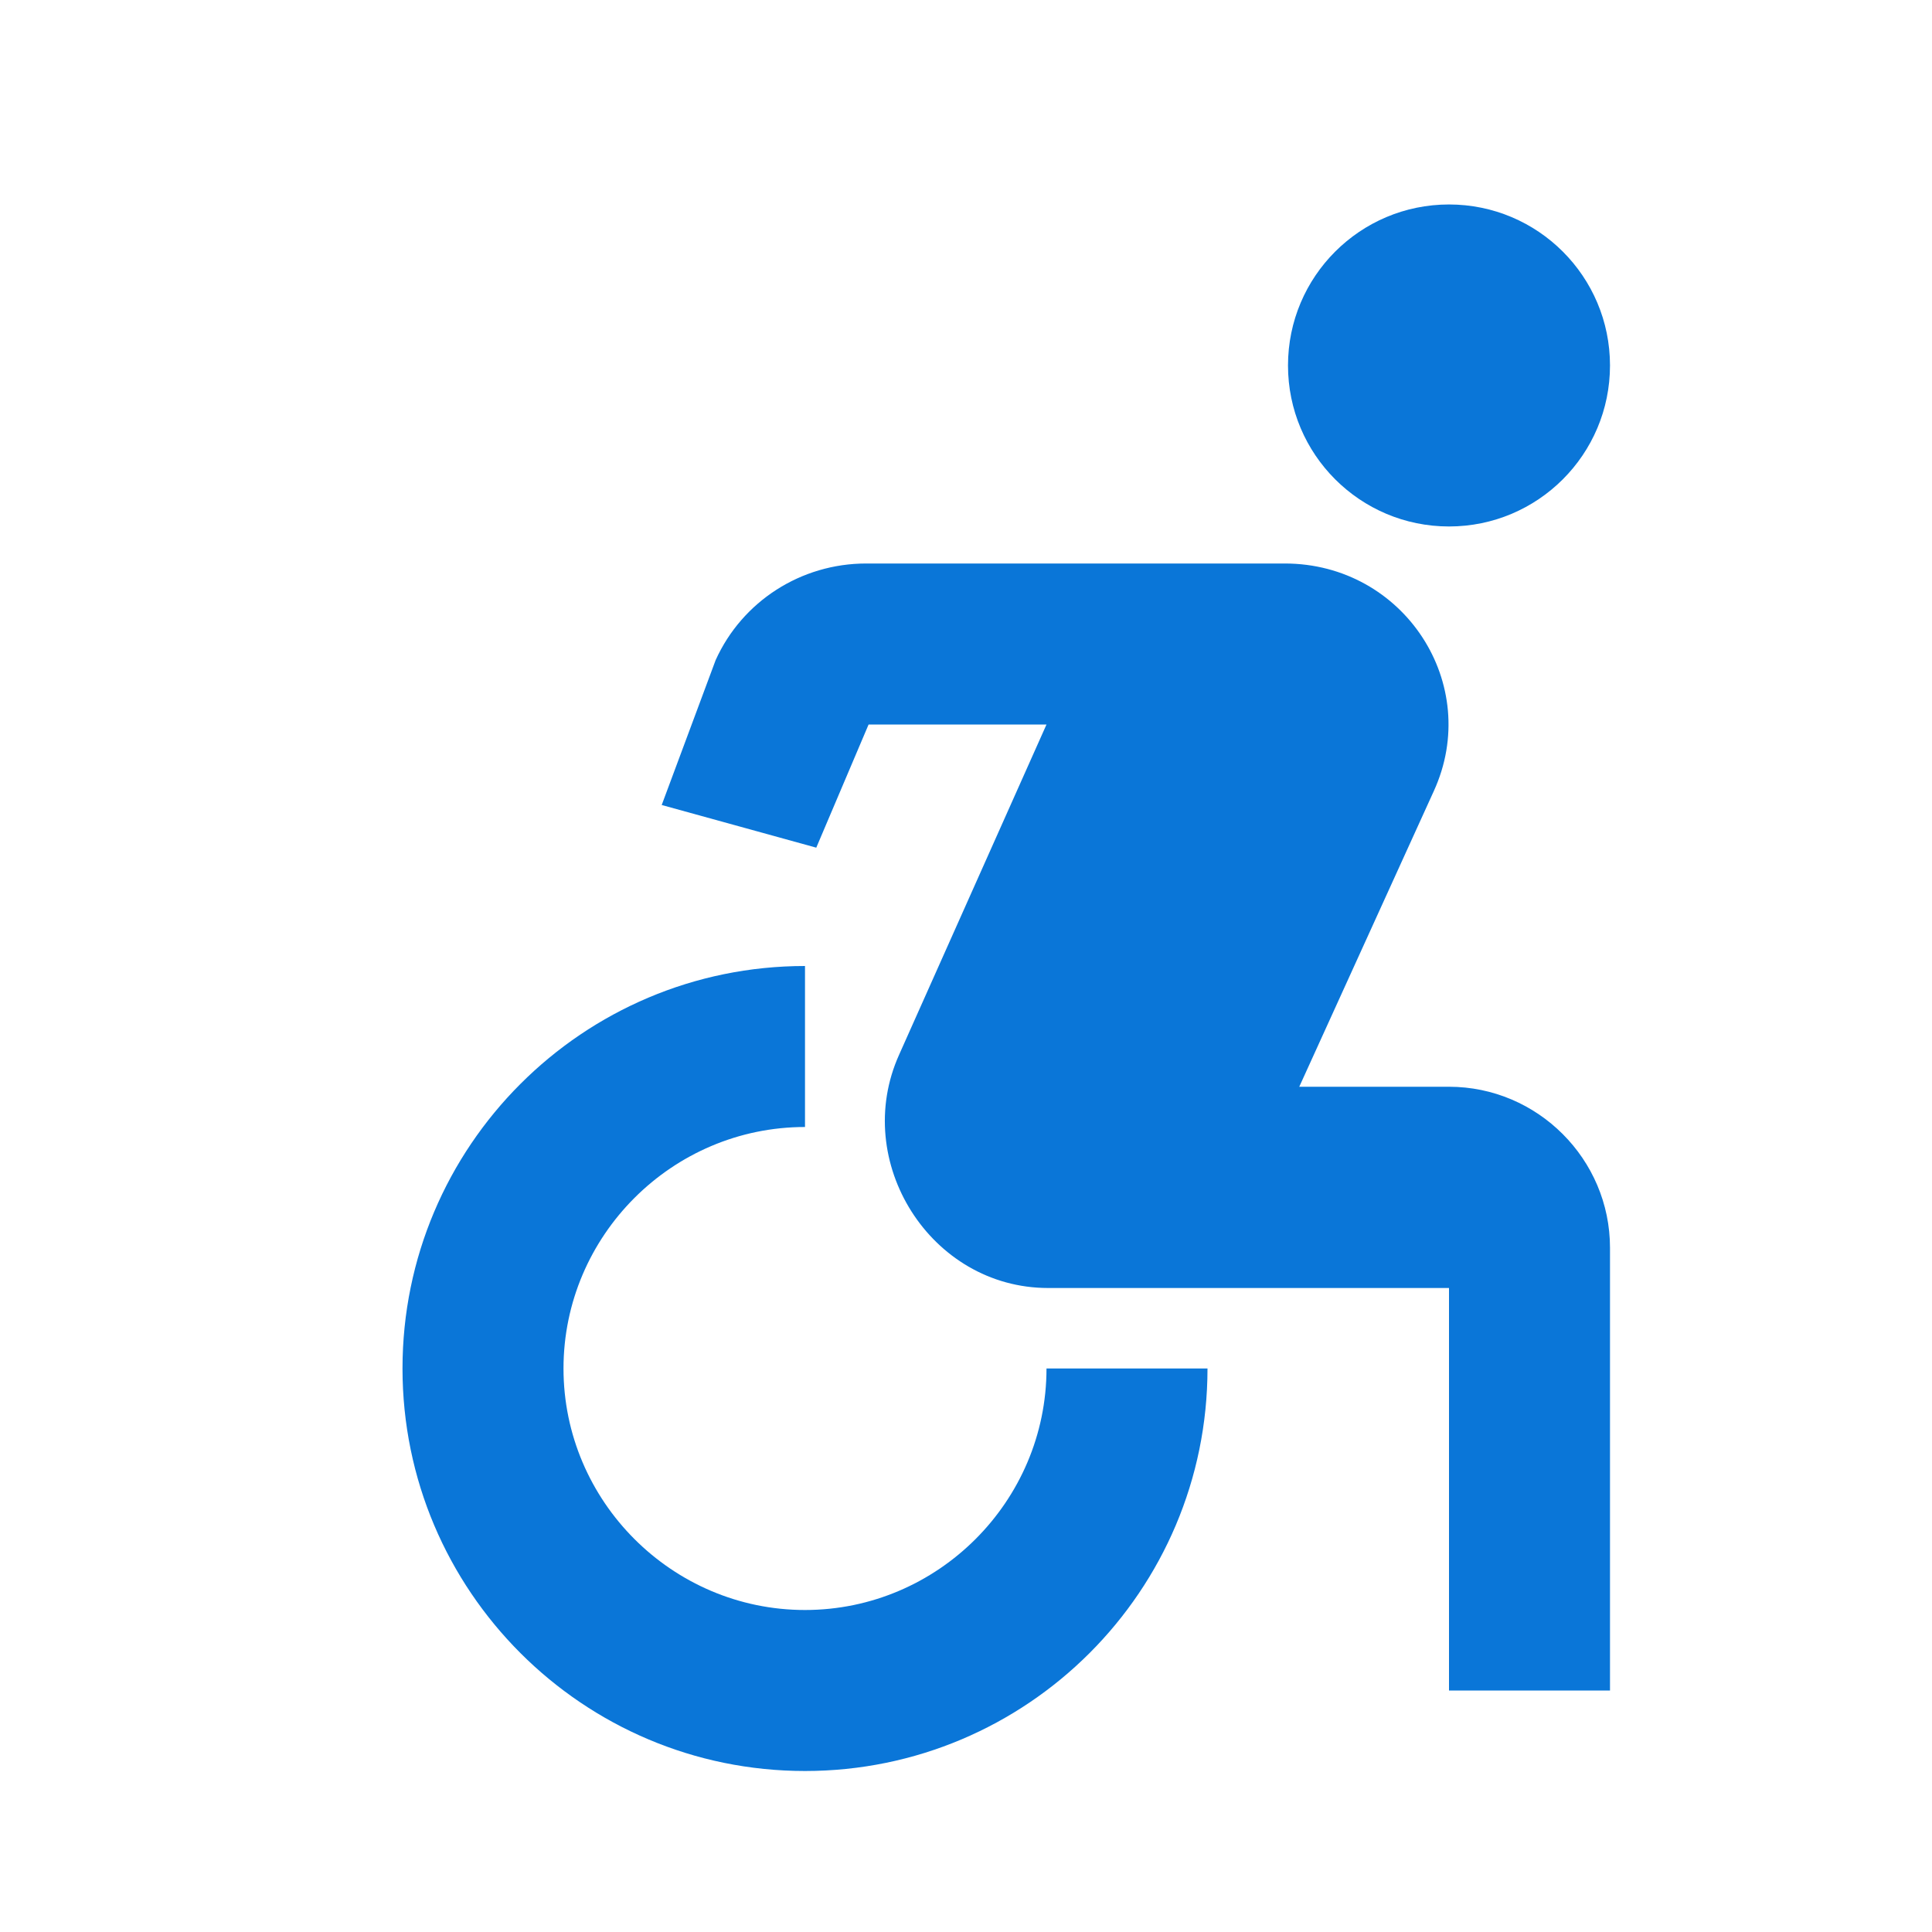
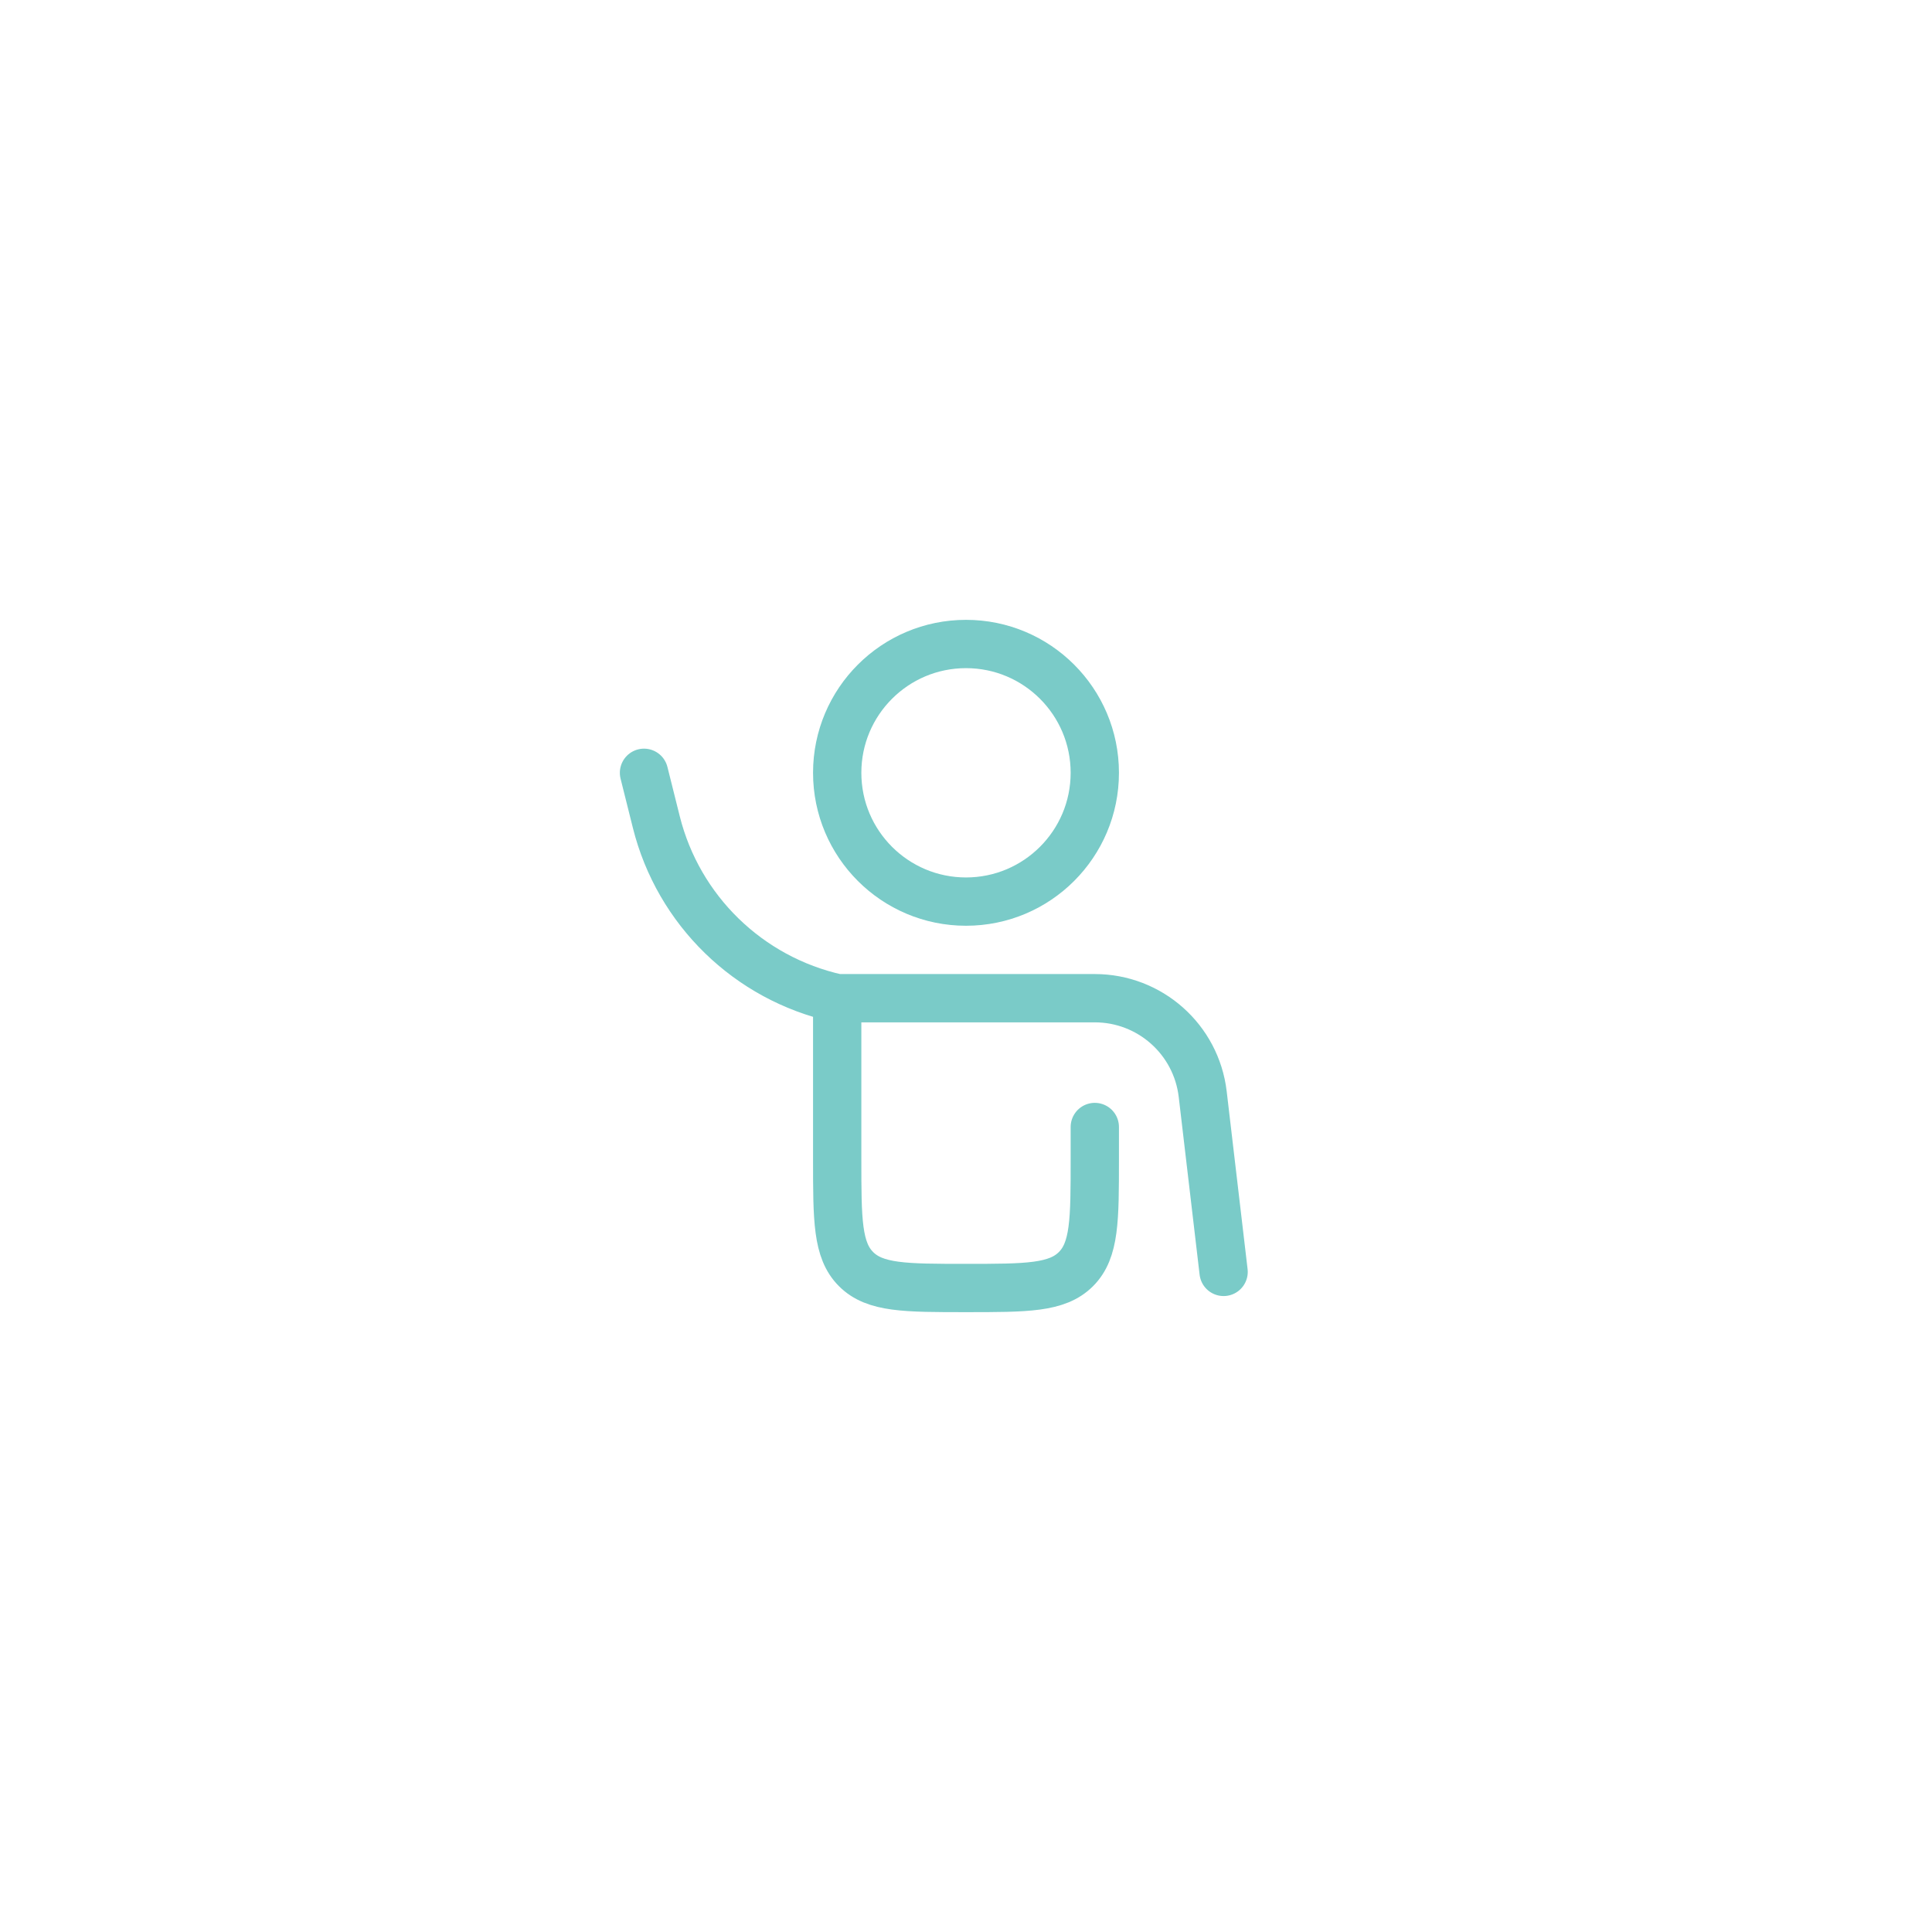
- <svg xmlns="http://www.w3.org/2000/svg" height="24px" viewBox="0 0 24 24" width="24px" fill="#0A76D8">
-   <path d="M0 0h24v24H0V0z" fill="none" />
-   <circle cx="18" cy="4.54" r="2" />
-   <path d="M15 17h-2c0 1.65-1.35 3-3 3s-3-1.35-3-3 1.35-3 3-3v-2c-2.76 0-5 2.24-5 5s2.24 5 5 5 5-2.24 5-5zm3-3.5h-1.86l1.67-3.67C18.42 8.5 17.44 7 15.96 7h-5.2c-.81 0-1.54.47-1.87 1.2L8.22 10l1.92.53.65-1.53H13l-1.83 4.1c-.6 1.33.39 2.9 1.85 2.9H18v5h2v-5.5c0-1.1-.9-2-2-2z" />
+ <svg xmlns="http://www.w3.org/2000/svg" width="64px" height="64px" viewBox="-18 -18 60.00 60.00" fill="none">
+   <g id="SVGRepo_bgCarrier" stroke-width="0" />
+   <g id="SVGRepo_tracerCarrier" stroke-linecap="round" stroke-linejoin="round" />
+   <g id="SVGRepo_iconCarrier">
+     <path d="M8 13H16C17.711 13 19.151 14.28 19.351 15.979L20 21.5M8 13C5.242 12.387 3.067 10.269 2.382 7.528L2 6M8 13V18C8 19.886 8 20.828 8.586 21.414C9.172 22 10.114 22 12 22C13.886 22 14.828 22 15.414 21.414C16 20.828 16 19.886 16 18V17" stroke="#7acbc8 " stroke-width="1.5" stroke-linecap="round" />
+     <circle cx="12" cy="6" r="4" stroke="#7acbc8 " stroke-width="1.5" />
+   </g>
</svg>
